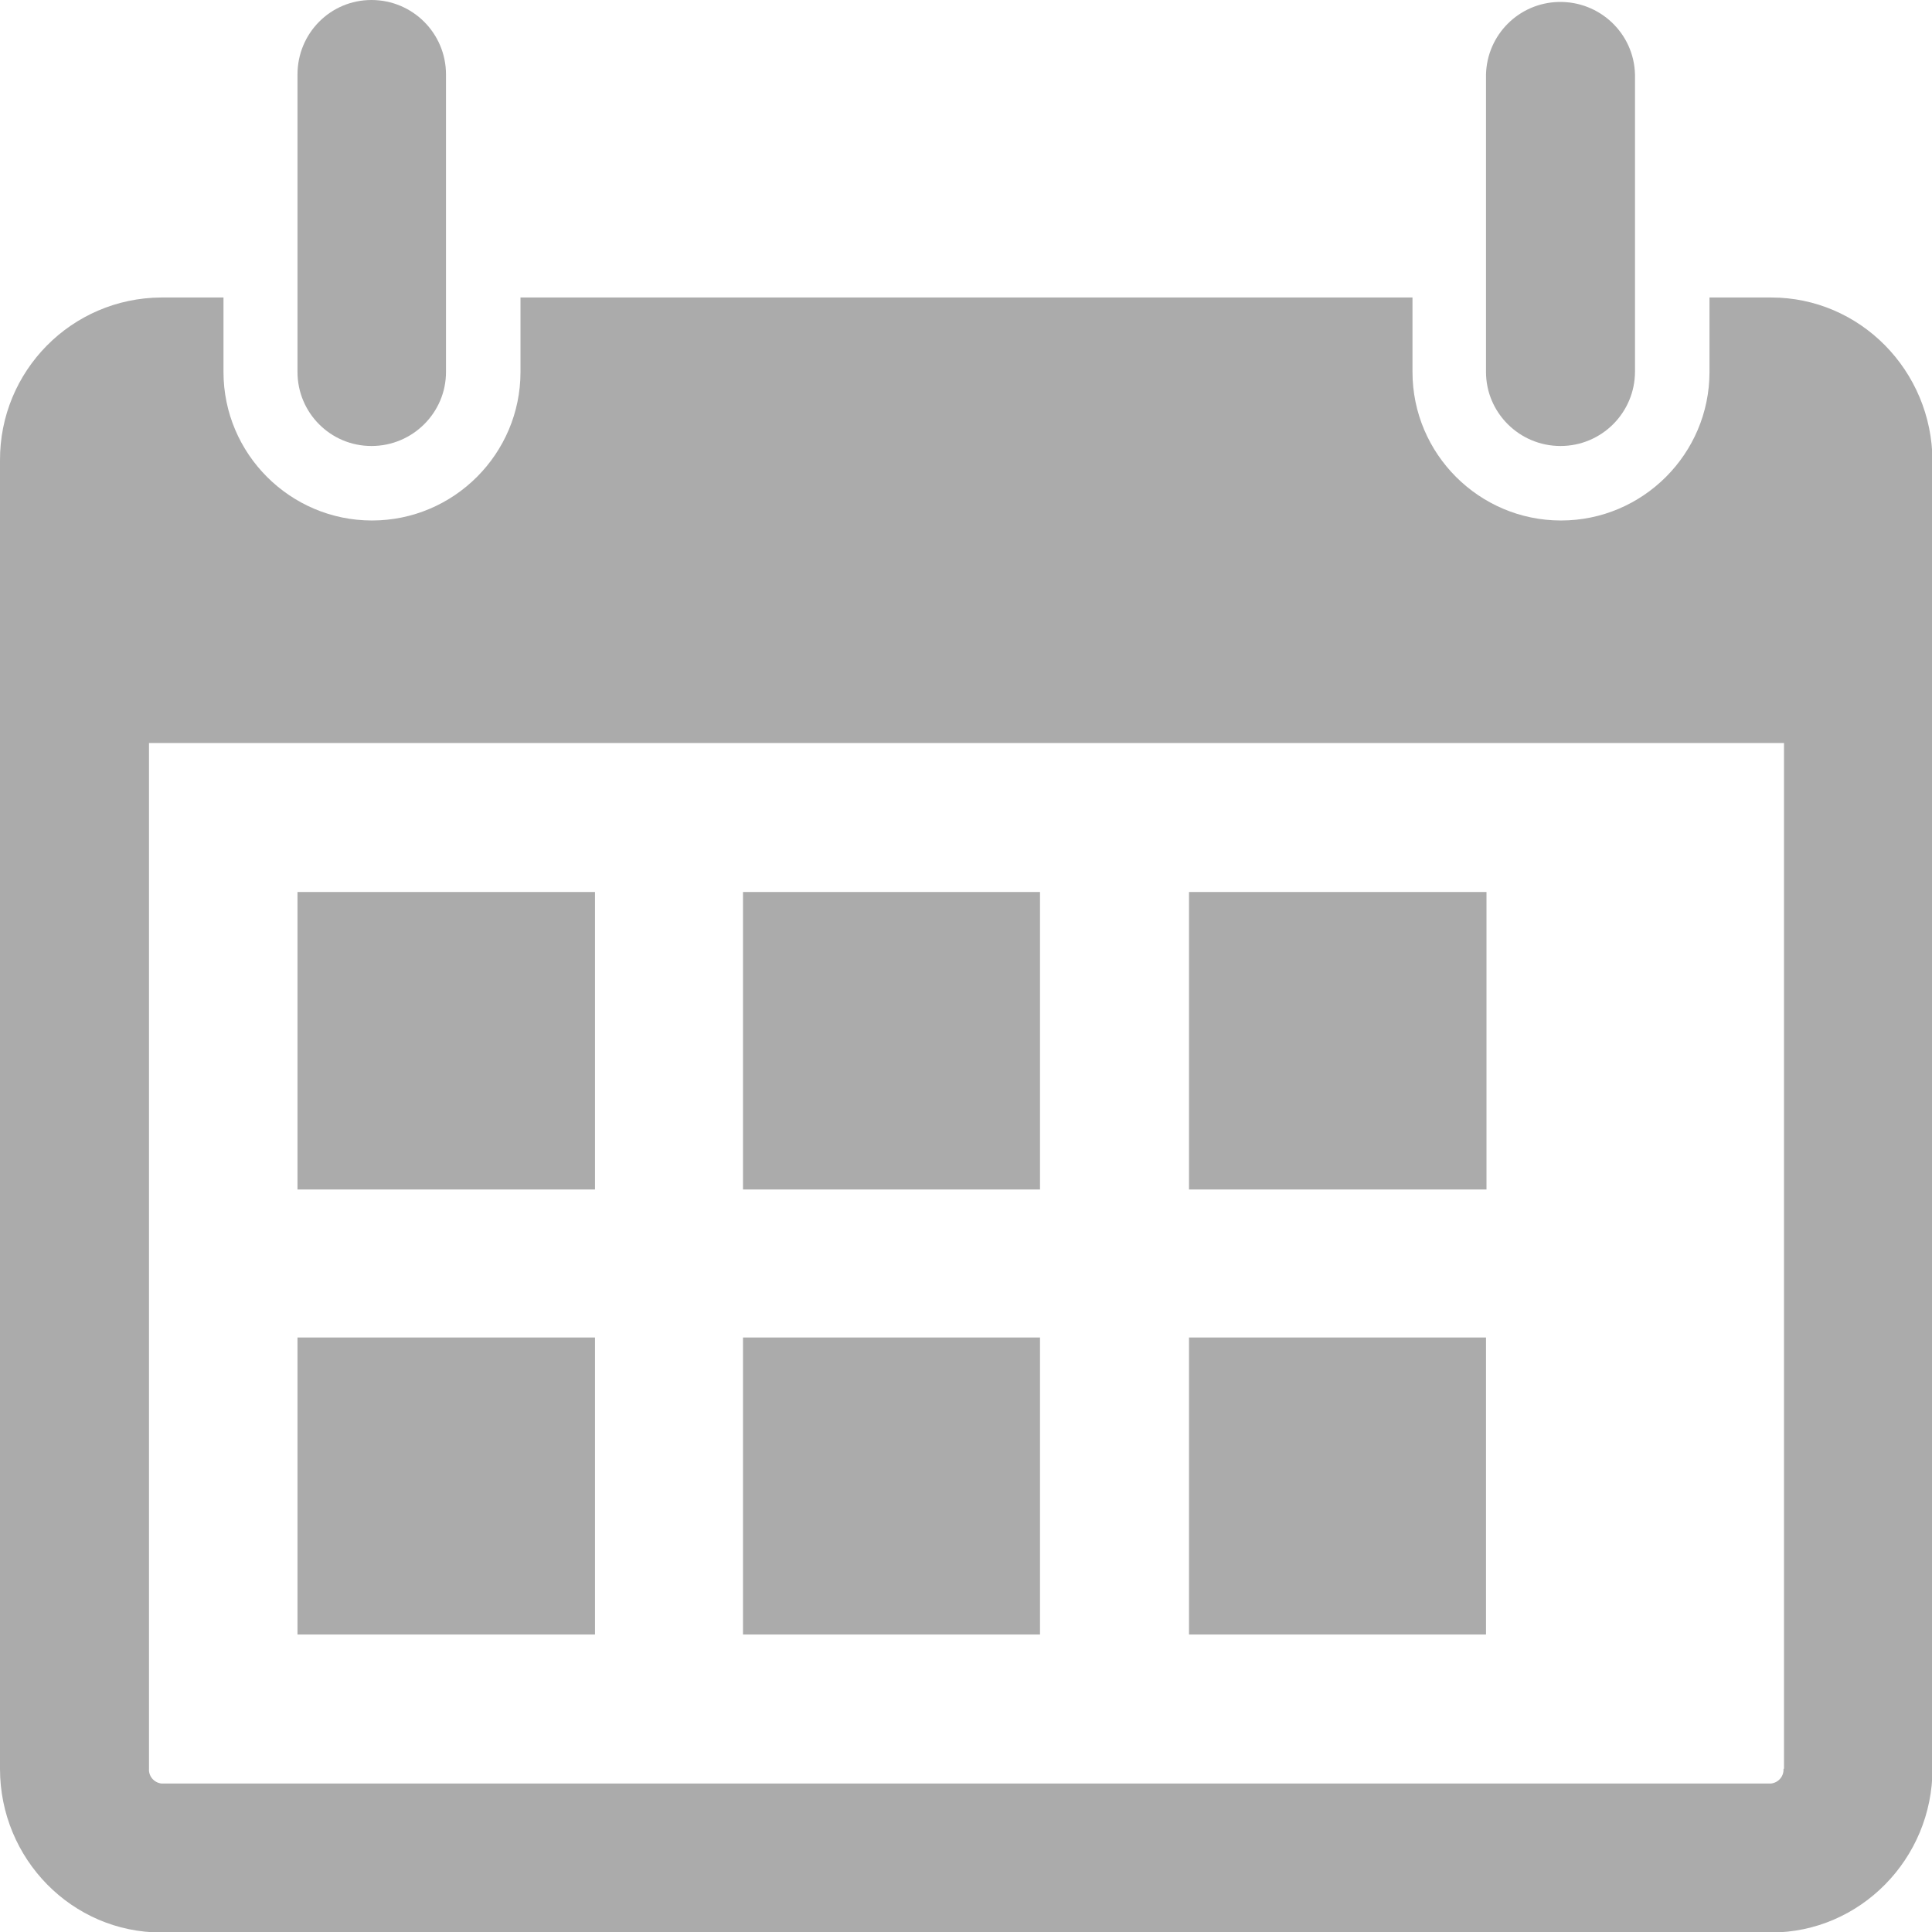
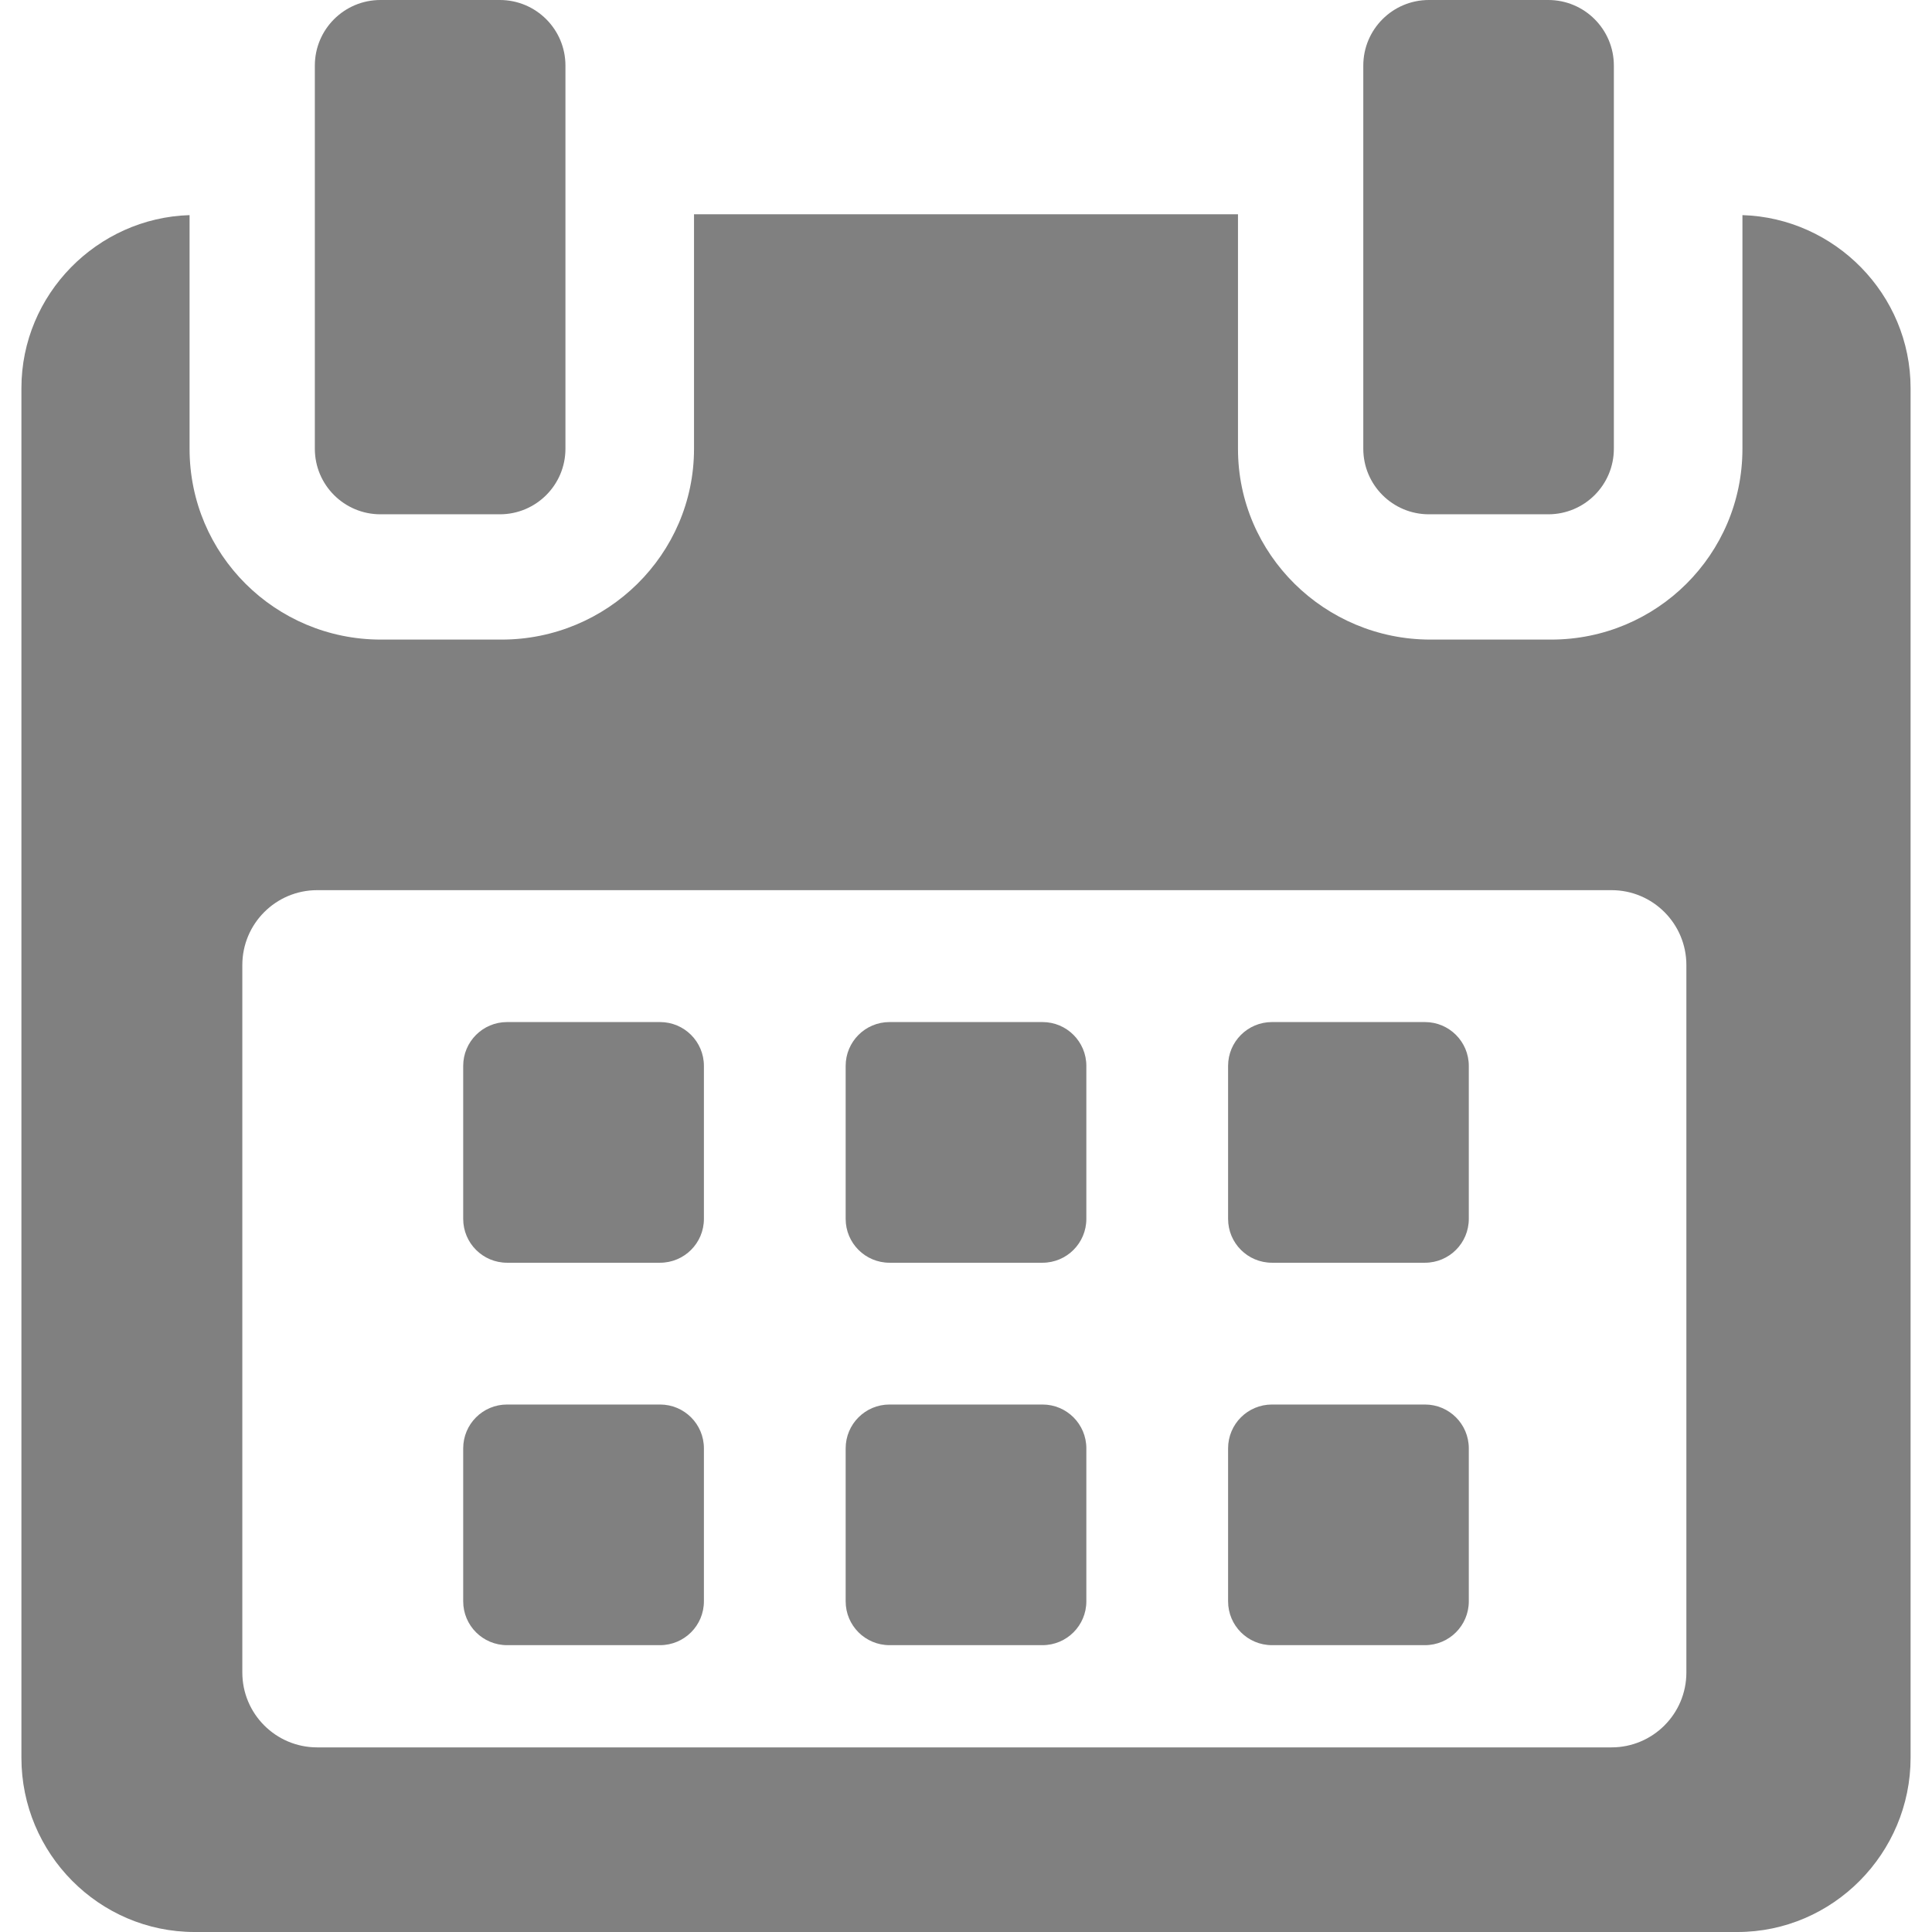
- <svg xmlns="http://www.w3.org/2000/svg" version="1.1" id="Layer_1" x="0px" y="0px" viewBox="0 0 394.2 394.2" style="enable-background:new 0 0 394.2 394.2;" xml:space="preserve">
-   <style type="text/css">
- 	.st0{fill:#ABABAB;}
- </style>
-   <path class="st0" d="M75.8,91C84.2,91,91,84.2,91,75.9c0,0,0,0,0-0.1V15.2C91,6.8,84.2,0,75.8,0S60.7,6.8,60.7,15.2v60.7  C60.7,84.2,67.4,91,75.8,91L75.8,91z" />
-   <rect x="242.6" y="182" class="st0" width="60.7" height="60.7" />
-   <path class="st0" d="M318.4,91c8.4,0,15.2-6.8,15.2-15.2l0,0V15.2c-0.2-8.4-7.2-15-15.6-14.8c-8.1,0.2-14.6,6.7-14.8,14.8v60.7  C303.2,84.2,310,91,318.4,91L318.4,91z" />
-   <rect x="60.7" y="182" class="st0" width="60.7" height="60.7" />
-   <rect x="151.6" y="182" class="st0" width="60.6" height="60.7" />
-   <rect x="60.7" y="272.9" class="st0" width="60.7" height="60.6" />
-   <rect x="151.6" y="272.9" class="st0" width="60.6" height="60.6" />
-   <rect x="242.6" y="272.9" class="st0" width="60.6" height="60.6" />
-   <path class="st0" d="M361.4,60.7h-12.6v15.2c0,16.7-13.6,30.3-30.3,30.3c-16.7,0-30.3-13.6-30.3-30.3V60.7h-182v15.2  c0,16.7-13.6,30.3-30.3,30.3S45.6,92.6,45.6,75.9V60.7H32.9C14.6,60.8-0.1,75.7,0,94l0,0v266.9c0,18.4,14.7,33.4,32.9,33.4h328.5  c18.1,0,32.9-15,32.9-33.4V94C394.2,75.6,379.5,60.7,361.4,60.7z M363.9,360.9c0.1,1.5-1,2.8-2.5,3H32.9c-1.5-0.2-2.6-1.5-2.5-3  V151.6H364v209.3H363.9z" />
+ <svg xmlns="http://www.w3.org/2000/svg" version="1.1" id="Capa_1" x="0px" y="0px" width="512px" height="512px" viewBox="0 0 488.152 488.152" style="enable-background:new 0 0 488.152 488.152;" xml:space="preserve">
+   <g>
+     <g>
+       <path d="M177.854,269.311c0-6.115-4.96-11.069-11.08-11.069h-38.665c-6.113,0-11.074,4.954-11.074,11.069v38.66    c0,6.123,4.961,11.079,11.074,11.079h38.665c6.12,0,11.08-4.956,11.08-11.079V269.311L177.854,269.311z" fill="#808080" />
+       <path d="M274.483,269.311c0-6.115-4.961-11.069-11.069-11.069h-38.67c-6.113,0-11.074,4.954-11.074,11.069v38.66    c0,6.123,4.961,11.079,11.074,11.079h38.67c6.108,0,11.069-4.956,11.069-11.079V269.311z" fill="#808080" />
+       <path d="M371.117,269.311c0-6.115-4.961-11.069-11.074-11.069h-38.665c-6.12,0-11.08,4.954-11.08,11.069v38.66    c0,6.123,4.96,11.079,11.08,11.079h38.665c6.113,0,11.074-4.956,11.074-11.079V269.311z" fill="#808080" />
+       <path d="M177.854,365.95c0-6.125-4.96-11.075-11.08-11.075h-38.665c-6.113,0-11.074,4.95-11.074,11.075v38.653    c0,6.119,4.961,11.074,11.074,11.074h38.665c6.12,0,11.08-4.956,11.08-11.074V365.95L177.854,365.95z" fill="#808080" />
+       <path d="M274.483,365.95c0-6.125-4.961-11.075-11.069-11.075h-38.67c-6.113,0-11.074,4.95-11.074,11.075v38.653    c0,6.119,4.961,11.074,11.074,11.074h38.67c6.108,0,11.069-4.956,11.069-11.074V365.95z" fill="#808080" />
+       <path d="M371.117,365.95c0-6.125-4.961-11.075-11.069-11.075h-38.67c-6.12,0-11.08,4.95-11.08,11.075v38.653    c0,6.119,4.96,11.074,11.08,11.074h38.67c6.108,0,11.069-4.956,11.069-11.074V365.95L371.117,365.95z" fill="#808080" />
+       <path d="M440.254,54.354v59.05c0,26.69-21.652,48.198-48.338,48.198h-30.493c-26.688,0-48.627-21.508-48.627-48.198V54.142    h-137.44v59.262c0,26.69-21.938,48.198-48.622,48.198H96.235c-26.685,0-48.336-21.508-48.336-48.198v-59.05    C24.576,55.057,5.411,74.356,5.411,98.077v346.061c0,24.167,19.588,44.015,43.755,44.015h389.82    c24.131,0,43.755-19.889,43.755-44.015V98.077C482.741,74.356,463.577,55.057,440.254,54.354z M426.091,422.588    c0,10.444-8.468,18.917-18.916,18.917H80.144c-10.448,0-18.916-8.473-18.916-18.917V243.835c0-10.448,8.467-18.921,18.916-18.921    h327.03c10.448,0,18.916,8.473,18.916,18.921L426.091,422.588L426.091,422.588z" fill="#808080" />
+       <path d="M96.128,129.945h30.162c9.155,0,16.578-7.412,16.578-16.567V16.573C142.868,7.417,135.445,0,126.29,0H96.128    C86.972,0,79.55,7.417,79.55,16.573v96.805C79.55,122.533,86.972,129.945,96.128,129.945z" fill="#808080" />
+       <path d="M361.035,129.945h30.162c9.149,0,16.572-7.412,16.572-16.567V16.573C407.77,7.417,400.347,0,391.197,0h-30.162    c-9.154,0-16.577,7.417-16.577,16.573v96.805C344.458,122.533,351.881,129.945,361.035,129.945z" fill="#808080" />
+     </g>
+   </g>
</svg>
